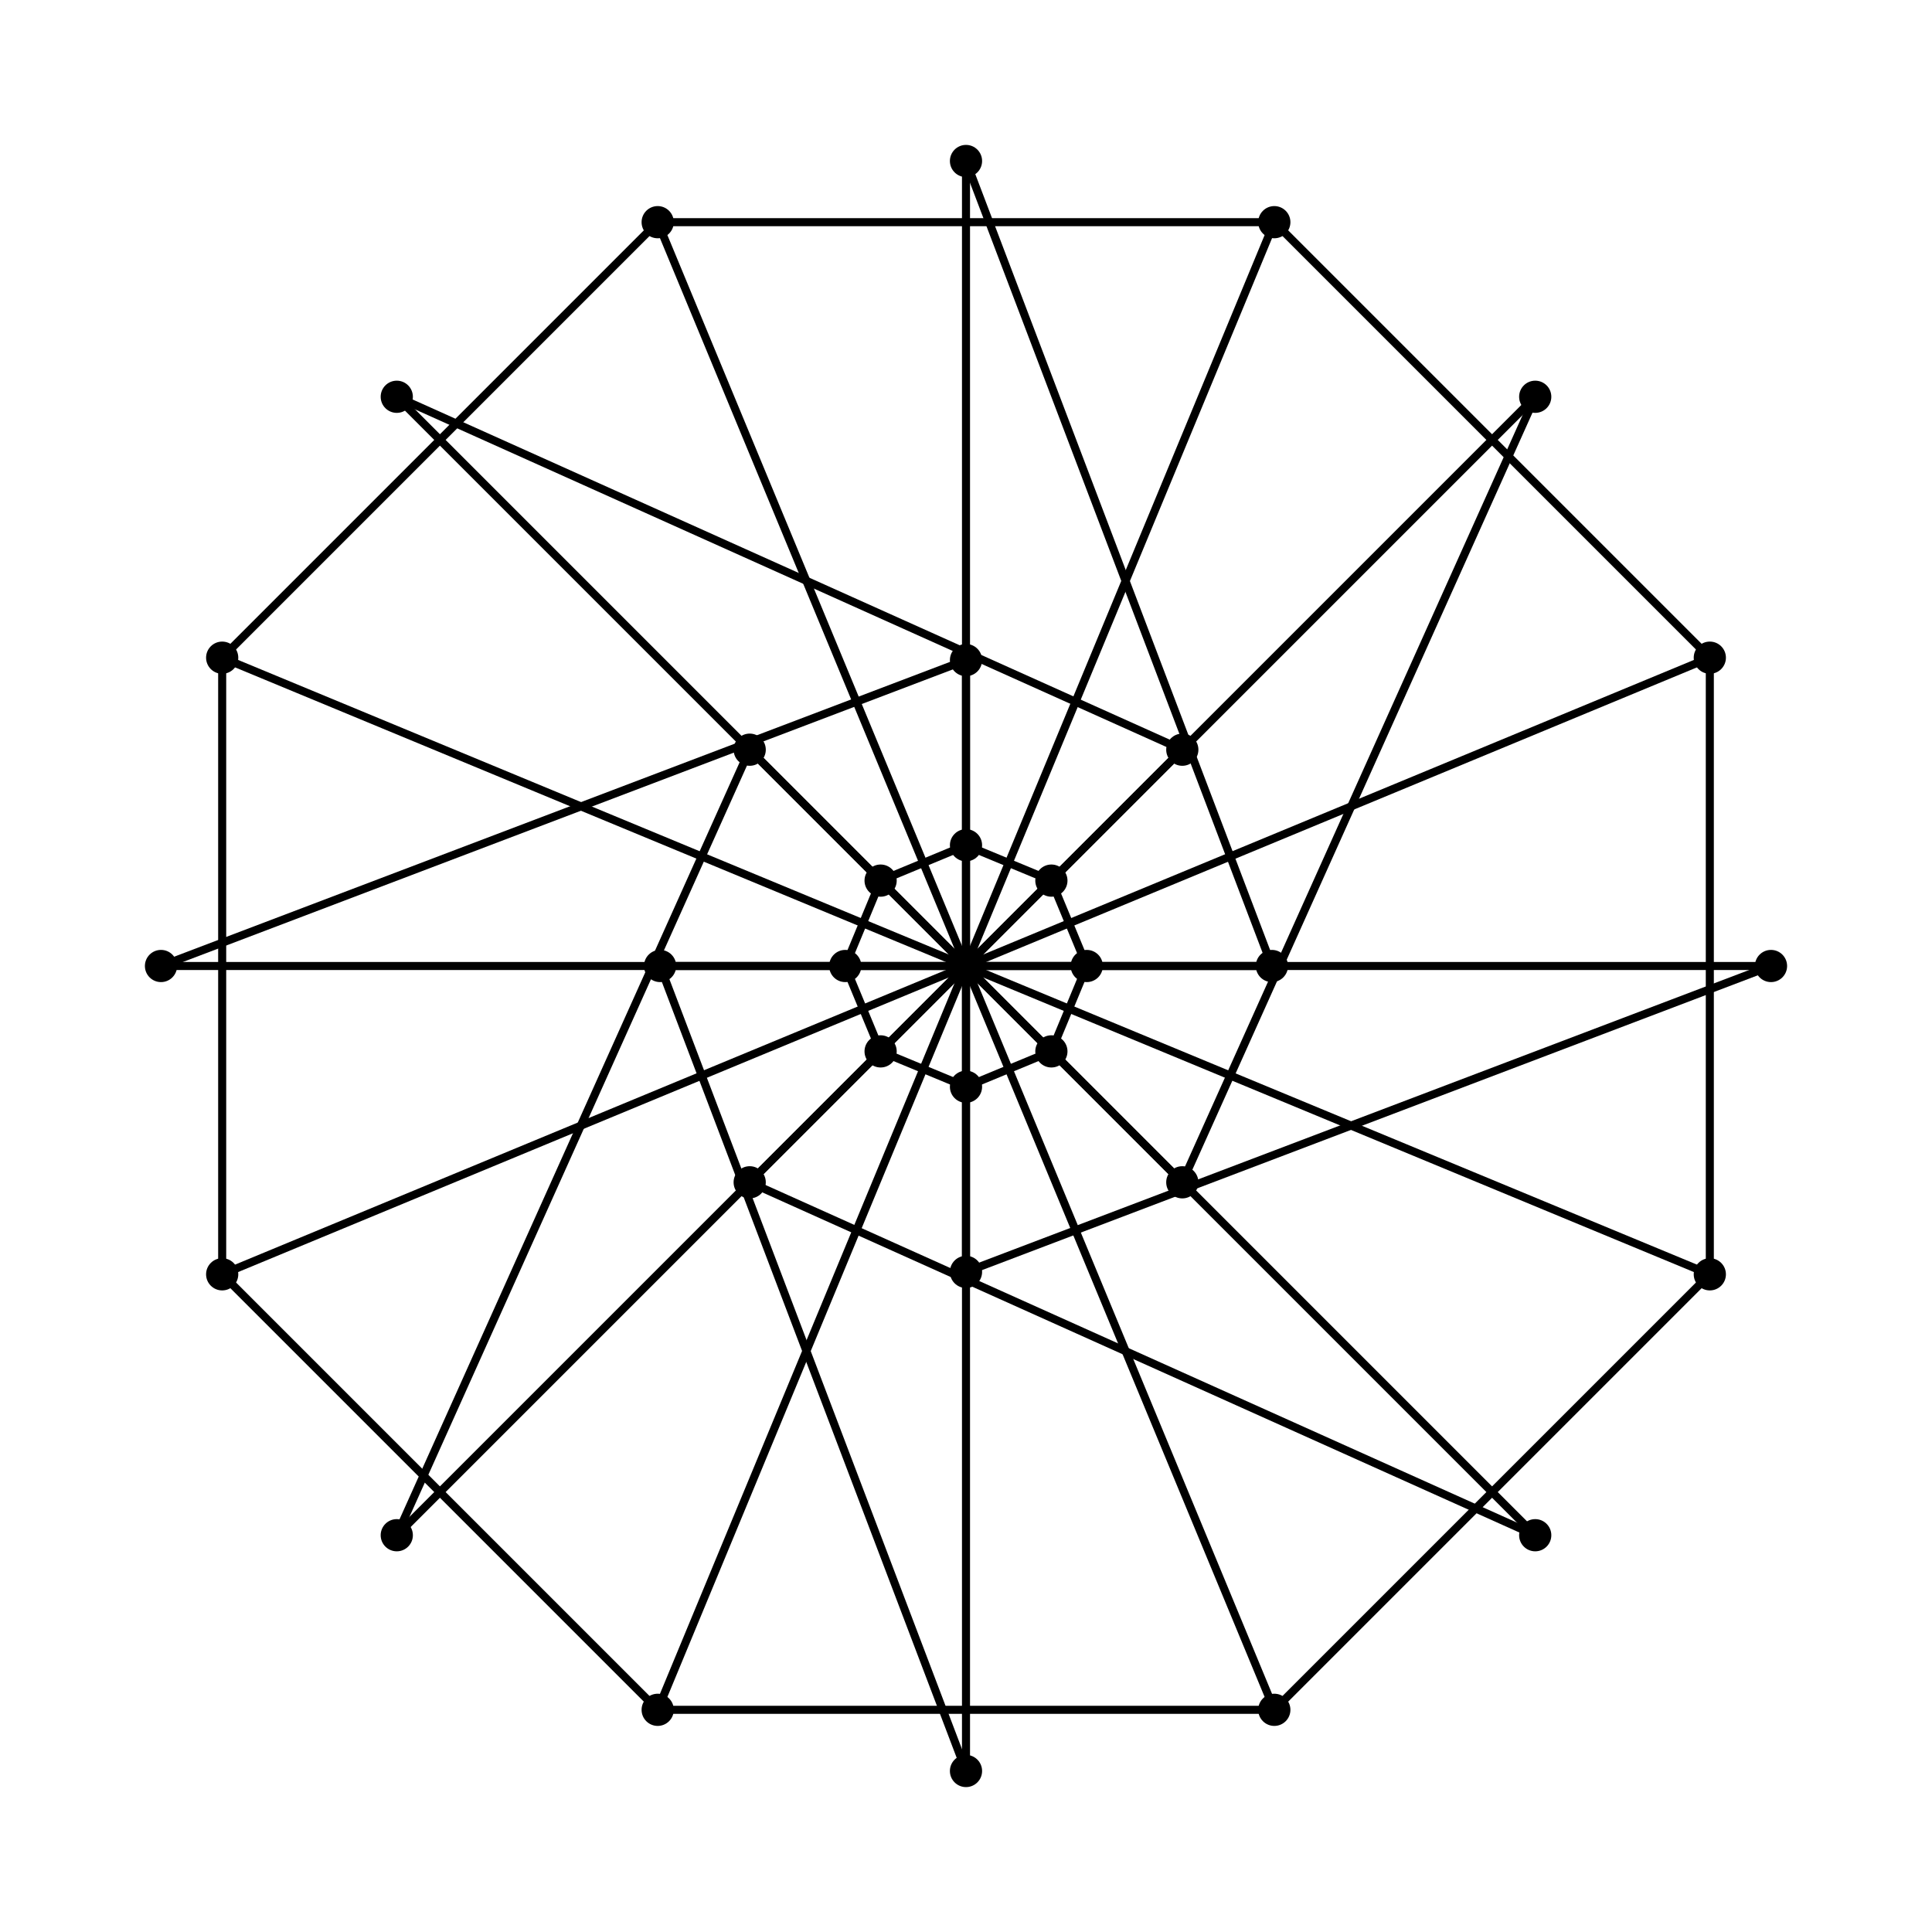
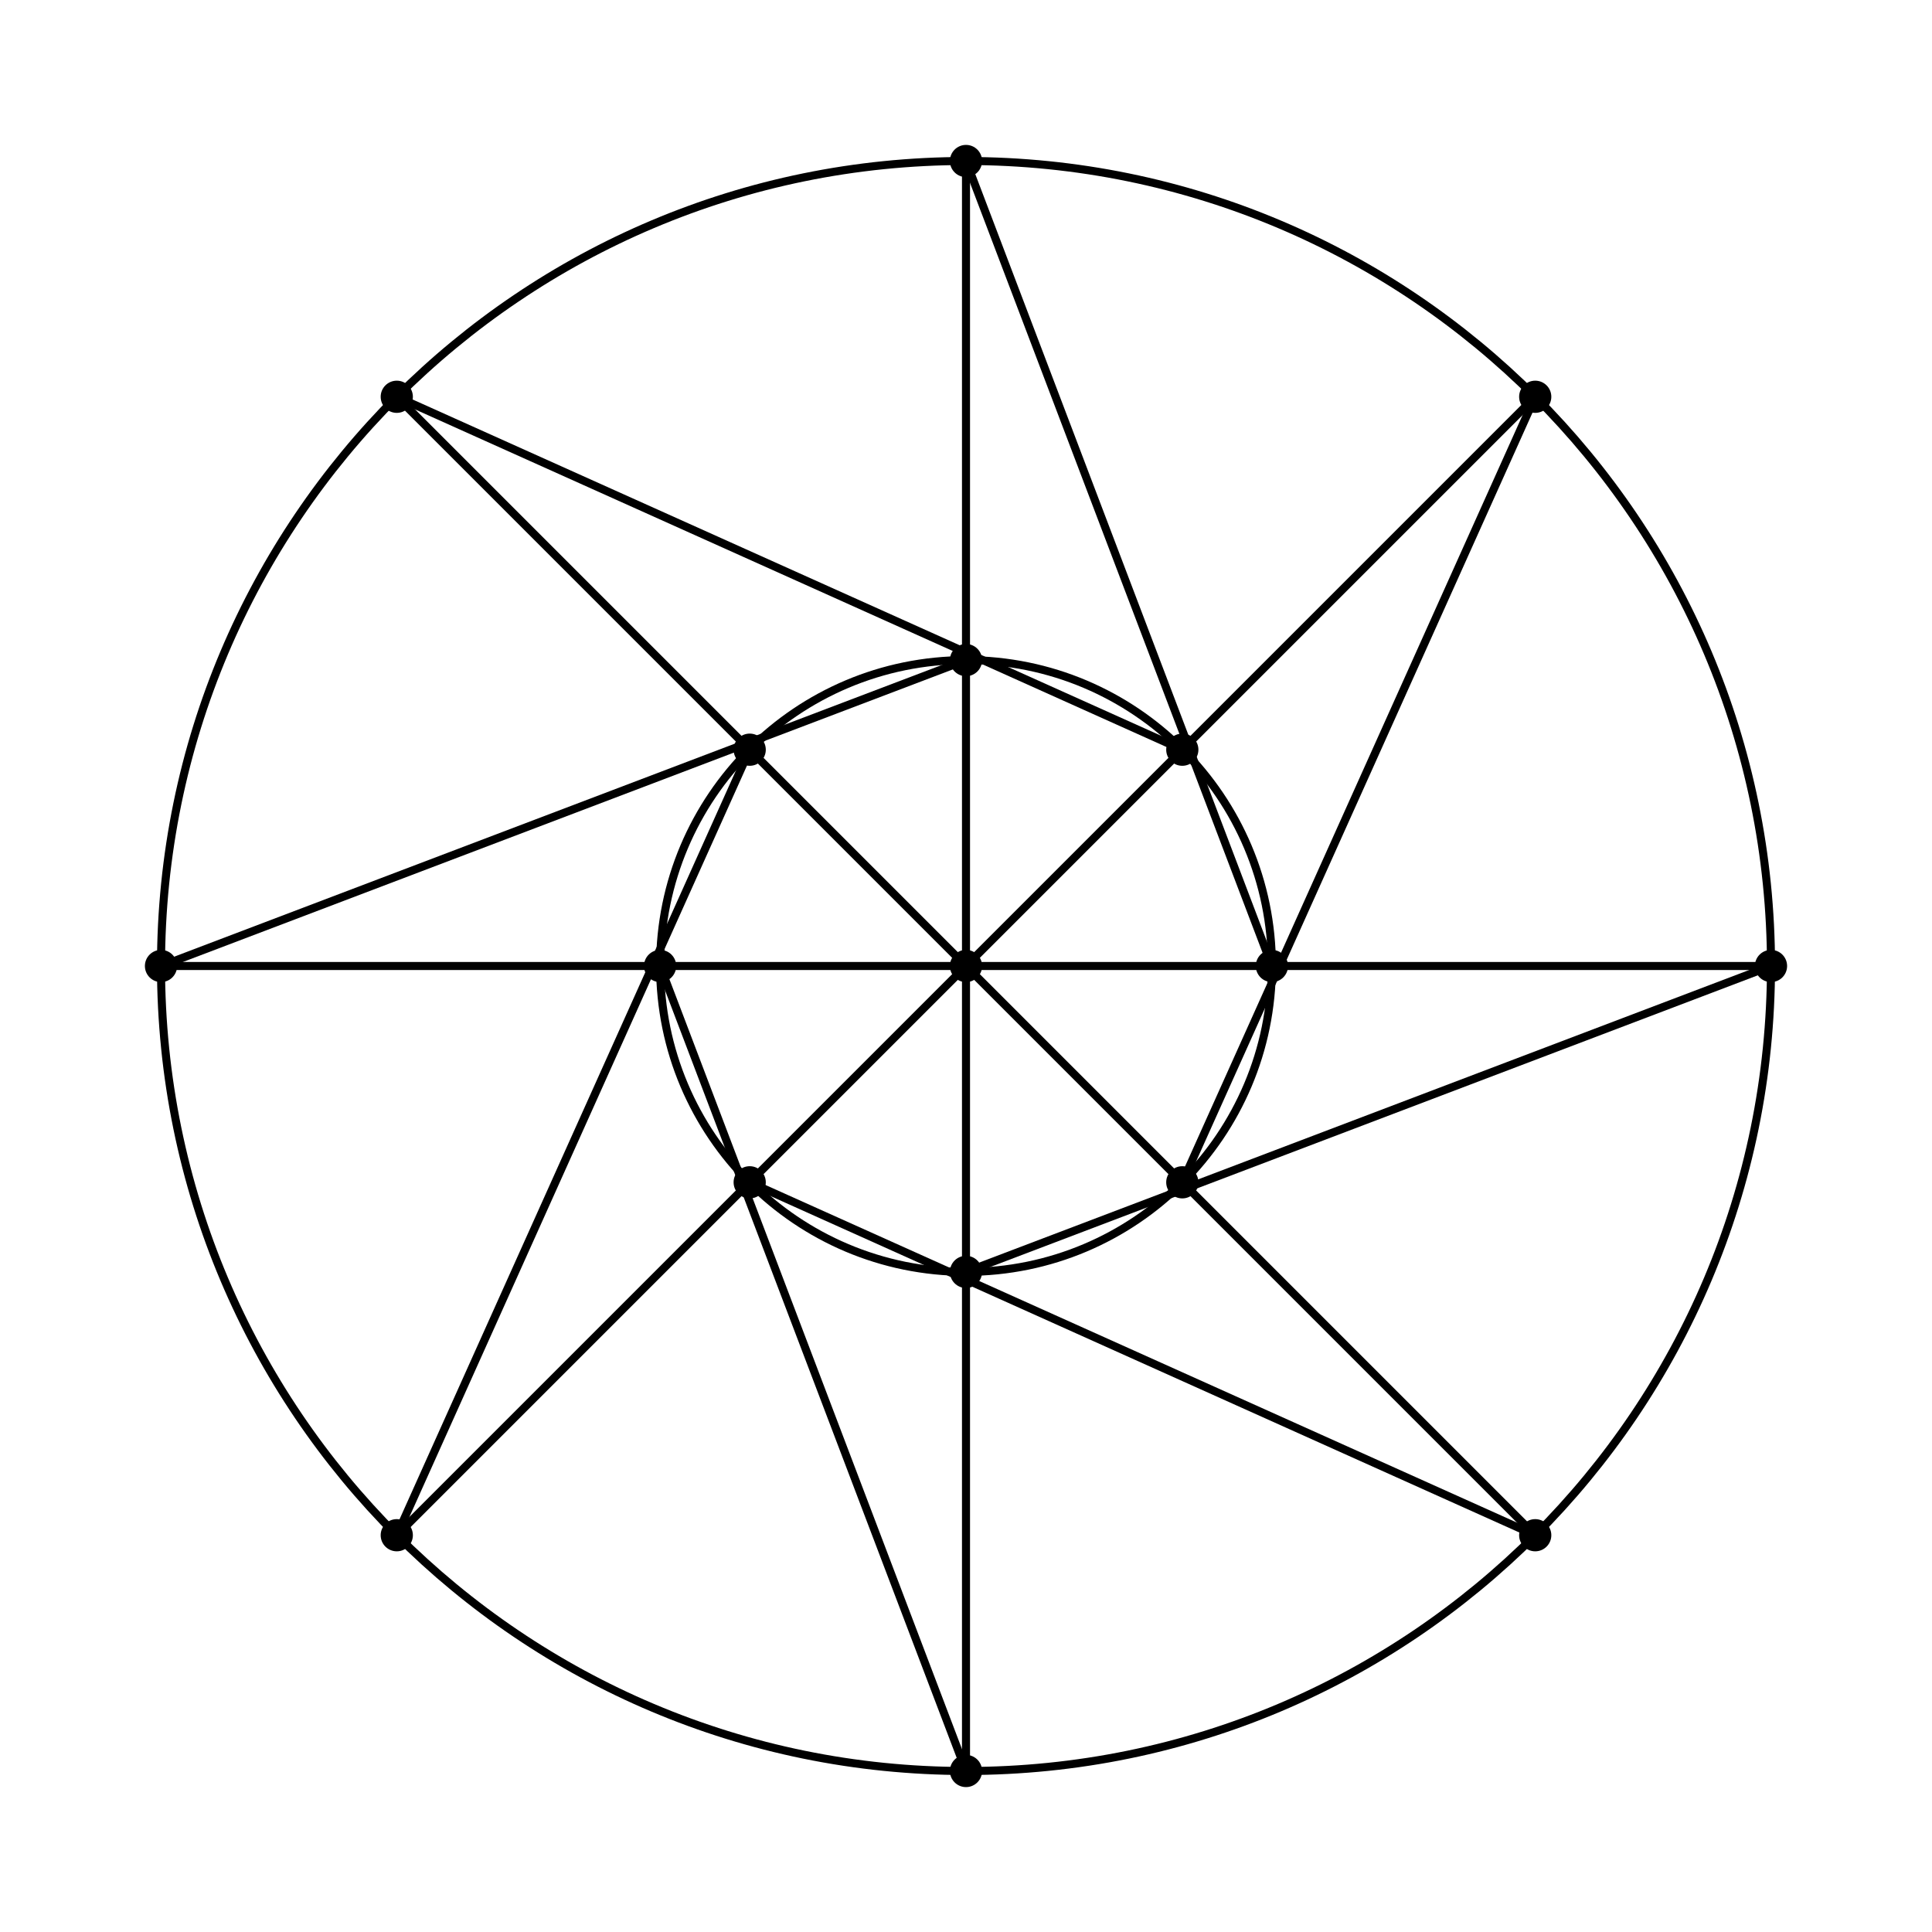
<svg xmlns="http://www.w3.org/2000/svg" viewBox="-120.0 -120.0 240.0 240.0" width="800" height="800">
-   <line id="center_web3" x1="0" y1="15" x2="-10.607" y2="10.607" stroke="black" />
-   <circle id="mid5" cx="-92.4" cy="-38.3" r="2" fill="black" />
  <circle id="inner6" cx="-26.87" cy="-26.87" r="2" fill="black" />
-   <line id="center_web8" x1="10.607" y1="-10.607" x2="15" y2="0" stroke="black" />
-   <circle id="center_star5" cx="-15" cy="0" r="2" fill="black" />
-   <line id="web1" x1="92.4" y1="38.3" x2="38.3" y2="92.4" stroke="black" />
+   <line id="spoke5" x1="0" y1="0" x2="-100" y2="0" stroke="black" />
+   <circle id="inner2" cx="26.87" cy="26.87" r="2" fill="black" />
+   <line id="star4" x1="-70.711" y1="70.711" x2="-26.87" y2="-26.87" stroke="black" />
+   <circle id="inner_circle" cx="0" cy="0" r="38" fill="none" stroke="black" />
+   <circle id="outer2" cx="70.711" cy="70.711" r="2" fill="black" />
+   <circle id="inner4" cx="-26.87" cy="26.87" r="2" fill="black" />
+   <line id="spoke3" x1="0" y1="0" x2="0" y2="100" stroke="black" />
+   <circle id="outer7" cx="0" cy="-100" r="2" fill="black" />
+   <line id="star5" x1="-100" y1="0" x2="0" y2="-38" stroke="black" />
+   <circle id="inner8" cx="26.87" cy="-26.87" r="2" fill="black" />
+   <circle id="outer8" cx="70.711" cy="-70.711" r="2" fill="black" />
+   <line id="spoke1" x1="0" y1="0" x2="100" y2="0" stroke="black" />
+   <line id="spoke7" x1="0" y1="0" x2="0" y2="-100" stroke="black" />
+   <circle id="inner1" cx="38" cy="0" r="2" fill="black" />
+   <circle id="outer5" cx="-100" cy="0" r="2" fill="black" />
+   <line id="spoke4" x1="0" y1="0" x2="-70.711" y2="70.711" stroke="black" />
+   <line id="spoke8" x1="0" y1="0" x2="70.711" y2="-70.711" stroke="black" />
+   <line id="spoke2" x1="0" y1="0" x2="70.711" y2="70.711" stroke="black" />
+   <line id="star8" x1="70.711" y1="-70.711" x2="26.87" y2="26.87" stroke="black" />
+   <line id="star2" x1="70.711" y1="70.711" x2="-26.87" y2="26.87" stroke="black" />
+   <circle id="center" cx="0" cy="0" r="2" fill="black" />
+   <circle id="inner5" cx="-38" cy="0" r="2" fill="black" />
+   <line id="star7" x1="0" y1="-100" x2="38" y2="0" stroke="black" />
+   <circle id="inner7" cx="0" cy="-38" r="2" fill="black" />
+   <line id="star1" x1="100" y1="0" x2="0" y2="38" stroke="black" />
+   <line id="spoke6" x1="0" y1="0" x2="-70.711" y2="-70.711" stroke="black" />
+   <circle id="outer3" cx="0" cy="100" r="2" fill="black" />
+   <circle id="outer6" cx="-70.711" cy="-70.711" r="2" fill="black" />
  <line id="star3" x1="0" y1="100" x2="-38" y2="0" stroke="black" />
-   <circle id="center" cx="0" cy="0" r="2" fill="black" />
-   <circle id="outer5" cx="-100" cy="0" r="2" fill="black" />
-   <line id="star10" x1="70.711" y1="70.711" x2="-26.87" y2="-26.87" stroke="black" />
-   <circle id="center_star8" cx="10.607" cy="-10.607" r="2" fill="black" />
-   <circle id="center_star1" cx="15" cy="0" r="2" fill="black" />
-   <line id="star4" x1="-70.711" y1="70.711" x2="-26.87" y2="-26.87" stroke="black" />
-   <line id="web6" x1="-38.3" y1="-92.4" x2="38.3" y2="-92.4" stroke="black" />
-   <line id="web5" x1="-92.4" y1="-38.3" x2="-38.3" y2="-92.4" stroke="black" />
-   <line id="web7" x1="38.3" y1="-92.4" x2="92.4" y2="-38.3" stroke="black" />
-   <line id="center_web5" x1="-15" y1="0" x2="-10.607" y2="-10.607" stroke="black" />
-   <circle id="center_star2" cx="10.607" cy="10.607" r="2" fill="black" />
-   <circle id="outer6" cx="-70.711" cy="-70.711" r="2" fill="black" />
-   <circle id="inner1" cx="38" cy="0" r="2" fill="black" />
-   <line id="star13" x1="-100" y1="0" x2="38" y2="0" stroke="black" />
+   <line id="star6" x1="-70.711" y1="-70.711" x2="26.87" y2="-26.87" stroke="black" />
+   <circle id="inner3" cx="0" cy="38" r="2" fill="black" />
+   <circle id="outer1" cx="100" cy="0" r="2" fill="black" />
+   <circle id="outer_circle" cx="0" cy="0" r="100" fill="none" stroke="black" />
  <circle id="outer4" cx="-70.711" cy="70.711" r="2" fill="black" />
-   <circle id="inner4" cx="-26.87" cy="26.87" r="2" fill="black" />
-   <line id="star15" x1="0" y1="-100" x2="0" y2="38" stroke="black" />
-   <line id="center_web1" x1="15" y1="0" x2="10.607" y2="10.607" stroke="black" />
-   <circle id="center_star4" cx="-10.607" cy="10.607" r="2" fill="black" />
-   <line id="web2" x1="38.3" y1="92.4" x2="-38.3" y2="92.4" stroke="black" />
-   <line id="center_web2" x1="10.607" y1="10.607" x2="0" y2="15" stroke="black" />
-   <circle id="mid2" cx="38.3" cy="92.4" r="2" fill="black" />
-   <line id="cross2" x1="38.3" y1="92.4" x2="-38.3" y2="-92.4" stroke="black" />
-   <circle id="outer7" cx="0" cy="-100" r="2" fill="black" />
-   <line id="star14" x1="-70.711" y1="-70.711" x2="26.87" y2="26.87" stroke="black" />
-   <circle id="inner7" cx="0" cy="-38" r="2" fill="black" />
-   <circle id="outer2" cx="70.711" cy="70.711" r="2" fill="black" />
-   <circle id="inner3" cx="0" cy="38" r="2" fill="black" />
-   <circle id="mid7" cx="38.3" cy="-92.4" r="2" fill="black" />
-   <circle id="center_star3" cx="0" cy="15" r="2" fill="black" />
-   <line id="star12" x1="-70.711" y1="70.711" x2="26.87" y2="-26.87" stroke="black" />
-   <circle id="mid4" cx="-92.4" cy="38.3" r="2" fill="black" />
-   <circle id="outer3" cx="0" cy="100" r="2" fill="black" />
-   <line id="star11" x1="0" y1="100" x2="0" y2="-38" stroke="black" />
-   <circle id="inner8" cx="26.87" cy="-26.87" r="2" fill="black" />
-   <circle id="mid8" cx="92.4" cy="-38.3" r="2" fill="black" />
-   <circle id="mid6" cx="-38.3" cy="-92.4" r="2" fill="black" />
-   <circle id="outer8" cx="70.711" cy="-70.711" r="2" fill="black" />
-   <line id="star8" x1="70.711" y1="-70.711" x2="26.87" y2="26.87" stroke="black" />
-   <circle id="center_star6" cx="-10.607" cy="-10.607" r="2" fill="black" />
-   <line id="center_web6" x1="-10.607" y1="-10.607" x2="0" y2="-15" stroke="black" />
-   <line id="star6" x1="-70.711" y1="-70.711" x2="26.87" y2="-26.87" stroke="black" />
-   <line id="center_web4" x1="-10.607" y1="10.607" x2="-15" y2="0" stroke="black" />
-   <line id="star5" x1="-100" y1="0" x2="0" y2="-38" stroke="black" />
-   <line id="cross1" x1="92.4" y1="38.3" x2="-92.4" y2="-38.3" stroke="black" />
-   <circle id="mid1" cx="92.4" cy="38.3" r="2" fill="black" />
-   <line id="cross4" x1="-92.4" y1="38.3" x2="92.4" y2="-38.3" stroke="black" />
-   <line id="star2" x1="70.711" y1="70.711" x2="-26.87" y2="26.87" stroke="black" />
-   <line id="star7" x1="0" y1="-100" x2="38" y2="0" stroke="black" />
-   <line id="star9" x1="100" y1="0" x2="-38" y2="0" stroke="black" />
-   <line id="web3" x1="-38.3" y1="92.4" x2="-92.4" y2="38.3" stroke="black" />
-   <line id="center_web7" x1="0" y1="-15" x2="10.607" y2="-10.607" stroke="black" />
-   <circle id="inner2" cx="26.87" cy="26.87" r="2" fill="black" />
-   <circle id="outer1" cx="100" cy="0" r="2" fill="black" />
-   <circle id="inner5" cx="-38" cy="0" r="2" fill="black" />
-   <line id="star16" x1="70.711" y1="-70.711" x2="-26.87" y2="26.87" stroke="black" />
-   <circle id="mid3" cx="-38.3" cy="92.4" r="2" fill="black" />
-   <line id="web8" x1="92.4" y1="-38.3" x2="92.4" y2="38.3" stroke="black" />
-   <circle id="center_star7" cx="0" cy="-15" r="2" fill="black" />
-   <line id="web4" x1="-92.4" y1="38.3" x2="-92.4" y2="-38.3" stroke="black" />
-   <line id="cross3" x1="-38.3" y1="92.4" x2="38.3" y2="-92.4" stroke="black" />
-   <line id="star1" x1="100" y1="0" x2="0" y2="38" stroke="black" />
</svg>
